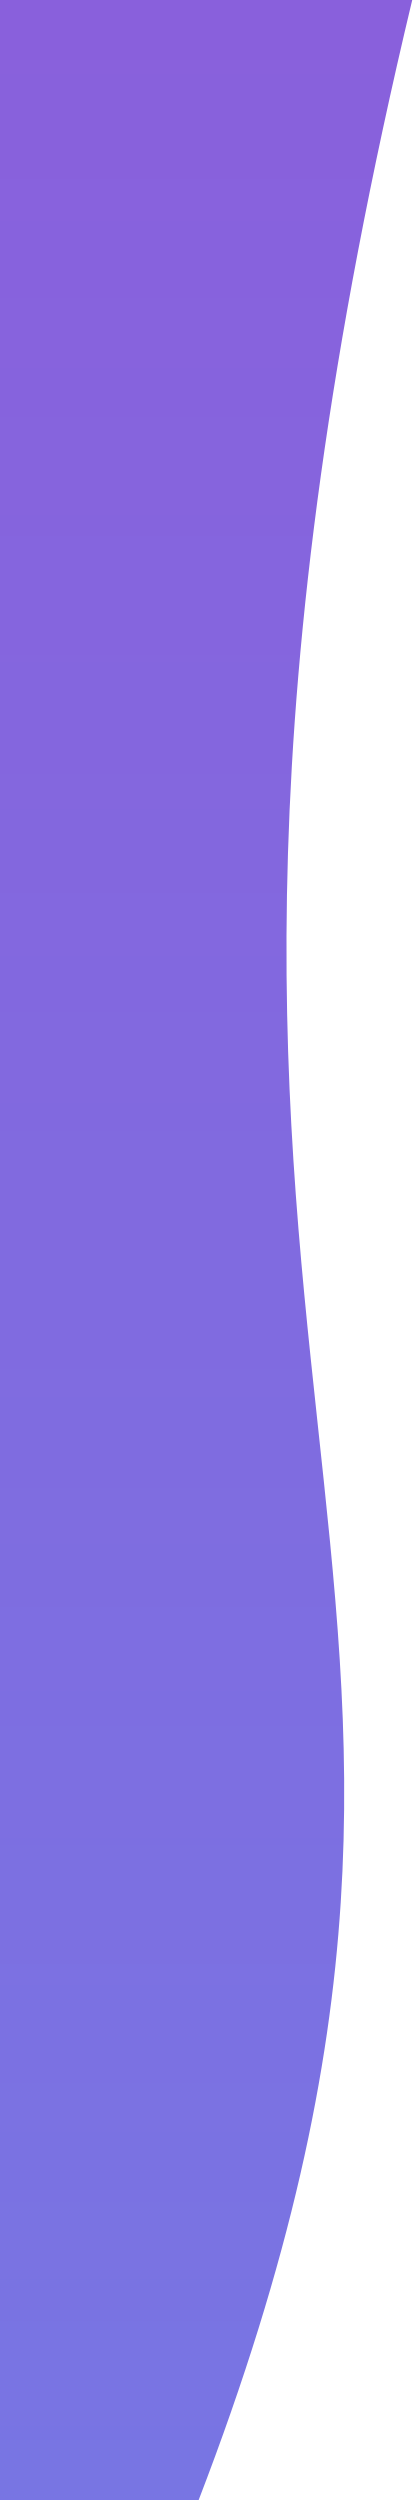
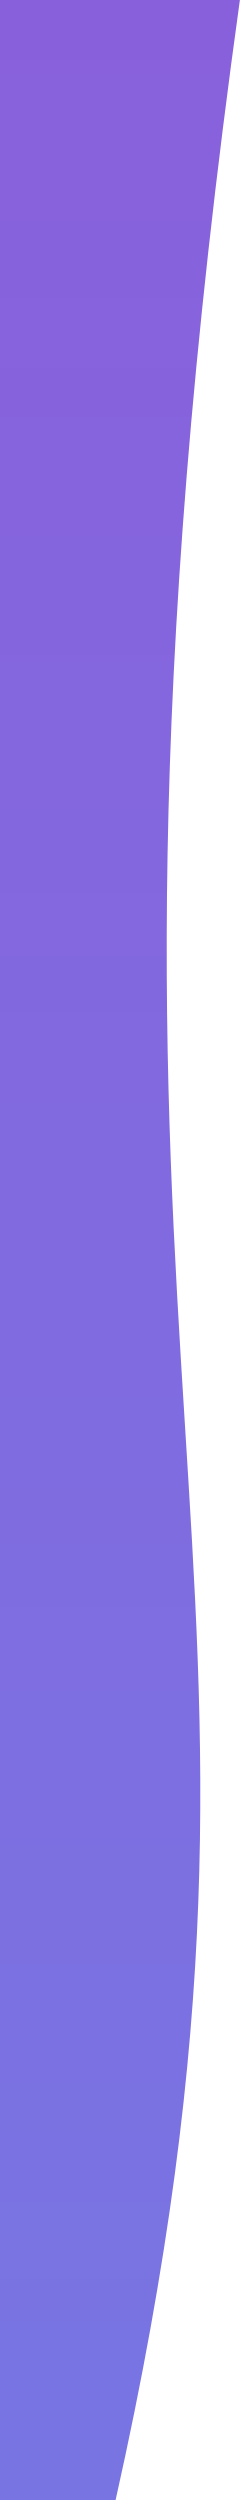
- <svg xmlns="http://www.w3.org/2000/svg" width="356" height="2159" viewBox="0 0 356 2159" fill="none">
-   <path d="M171.566 2159C491.645 1327.53 63.265 1224.1 356 0H335.09H0V140.586V2159H171.566Z" fill="url(#paint0_linear)" />
+ <svg xmlns="http://www.w3.org/2000/svg" width="356" height="3710" viewBox="0 0 356 3710" fill="none">
+   <path d="M171.566 3710C491.645 2281.22 63.265 2103.48 356 0H335.09H0V241.581V3710H171.566Z" fill="url(#paint0_linear)" />
  <defs>
-     <linearGradient id="paint0_linear" x1="167.545" y1="0" x2="167.545" y2="2159" gradientUnits="userSpaceOnUse">
+     <linearGradient id="paint0_linear" x1="167.545" y1="0" x2="167.545" y2="3710" gradientUnits="userSpaceOnUse">
      <stop stop-color="#8960DC" />
      <stop offset="1" stop-color="#7875E3" />
    </linearGradient>
  </defs>
</svg>
